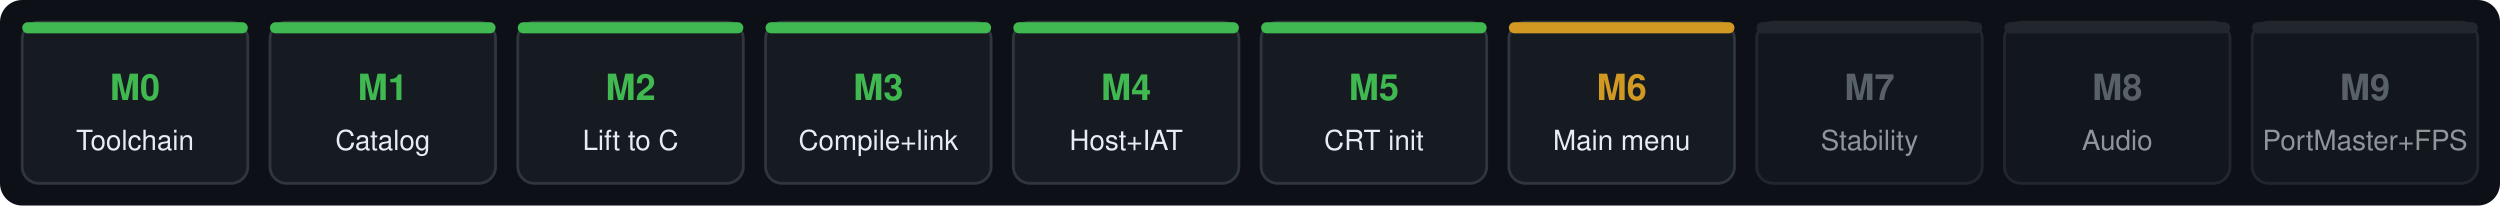
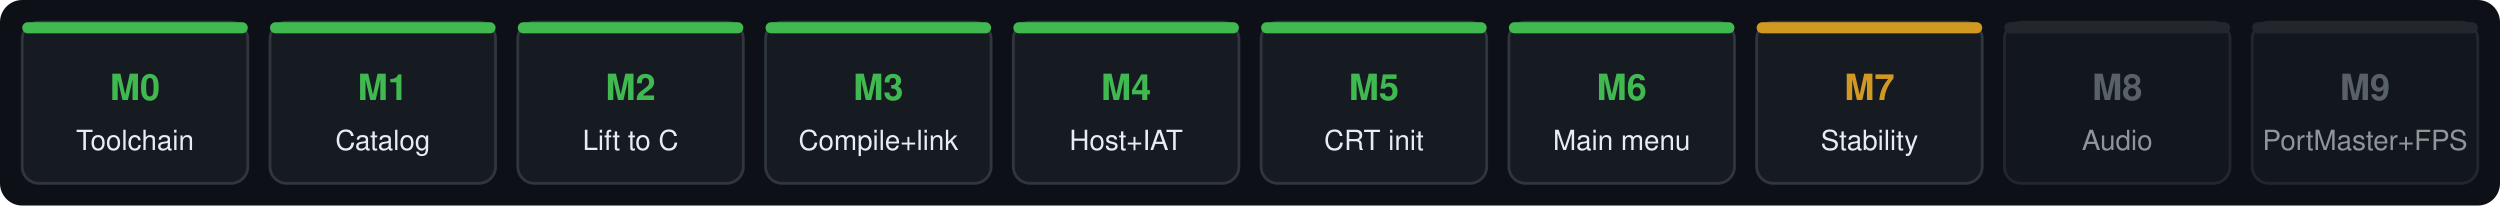
<svg xmlns="http://www.w3.org/2000/svg" width="900" height="74" viewBox="0 0 900 74">
  <rect width="900" height="74" rx="8" fill="#0d1117" />
  <g opacity="1">
    <rect x="8.0" y="8" width="81.2" height="58" rx="6" fill="#161b22" stroke="#30363d" />
    <rect x="8.0" y="8" width="81.2" height="4" rx="2" fill="#3fb950" />
    <text x="48.6" y="36" text-anchor="middle" font-family="-apple-system,Segoe UI,Helvetica,Arial,sans-serif" font-size="13" font-weight="700" fill="#3fb950">M0</text>
    <text x="48.6" y="54" text-anchor="middle" font-family="-apple-system,Segoe UI,Helvetica,Arial,sans-serif" font-size="10" fill="#e6edf3">Toolchain</text>
  </g>
  <g opacity="1">
    <rect x="97.2" y="8" width="81.2" height="58" rx="6" fill="#161b22" stroke="#30363d" />
    <rect x="97.2" y="8" width="81.2" height="4" rx="2" fill="#3fb950" />
    <text x="137.8" y="36" text-anchor="middle" font-family="-apple-system,Segoe UI,Helvetica,Arial,sans-serif" font-size="13" font-weight="700" fill="#3fb950">M1</text>
    <text x="137.8" y="54" text-anchor="middle" font-family="-apple-system,Segoe UI,Helvetica,Arial,sans-serif" font-size="10" fill="#e6edf3">Catalog</text>
  </g>
  <g opacity="1">
    <rect x="186.4" y="8" width="81.2" height="58" rx="6" fill="#161b22" stroke="#30363d" />
    <rect x="186.4" y="8" width="81.2" height="4" rx="2" fill="#3fb950" />
    <text x="227.0" y="36" text-anchor="middle" font-family="-apple-system,Segoe UI,Helvetica,Arial,sans-serif" font-size="13" font-weight="700" fill="#3fb950">M2</text>
    <text x="227.0" y="54" text-anchor="middle" font-family="-apple-system,Segoe UI,Helvetica,Arial,sans-serif" font-size="10" fill="#e6edf3">Lift to C</text>
  </g>
  <g opacity="1">
    <rect x="275.6" y="8" width="81.2" height="58" rx="6" fill="#161b22" stroke="#30363d" />
    <rect x="275.6" y="8" width="81.2" height="4" rx="2" fill="#3fb950" />
    <text x="316.2" y="36" text-anchor="middle" font-family="-apple-system,Segoe UI,Helvetica,Arial,sans-serif" font-size="13" font-weight="700" fill="#3fb950">M3</text>
    <text x="316.2" y="54" text-anchor="middle" font-family="-apple-system,Segoe UI,Helvetica,Arial,sans-serif" font-size="10" fill="#e6edf3">Compile+link</text>
  </g>
  <g opacity="1">
    <rect x="364.8" y="8" width="81.2" height="58" rx="6" fill="#161b22" stroke="#30363d" />
    <rect x="364.8" y="8" width="81.2" height="4" rx="2" fill="#3fb950" />
    <text x="405.4" y="36" text-anchor="middle" font-family="-apple-system,Segoe UI,Helvetica,Arial,sans-serif" font-size="13" font-weight="700" fill="#3fb950">M4</text>
    <text x="405.4" y="54" text-anchor="middle" font-family="-apple-system,Segoe UI,Helvetica,Arial,sans-serif" font-size="10" fill="#e6edf3">Host+IAT</text>
  </g>
  <g opacity="1">
    <rect x="454.0" y="8" width="81.2" height="58" rx="6" fill="#161b22" stroke="#30363d" />
    <rect x="454.0" y="8" width="81.2" height="4" rx="2" fill="#3fb950" />
    <text x="494.6" y="36" text-anchor="middle" font-family="-apple-system,Segoe UI,Helvetica,Arial,sans-serif" font-size="13" font-weight="700" fill="#3fb950">M5</text>
    <text x="494.6" y="54" text-anchor="middle" font-family="-apple-system,Segoe UI,Helvetica,Arial,sans-serif" font-size="10" fill="#e6edf3">CRT init</text>
  </g>
  <g opacity="1">
    <rect x="543.2" y="8" width="81.2" height="58" rx="6" fill="#161b22" stroke="#30363d" />
-     <rect x="543.2" y="8" width="81.2" height="4" rx="2" fill="#d29922" />
-     <text x="583.8" y="36" text-anchor="middle" font-family="-apple-system,Segoe UI,Helvetica,Arial,sans-serif" font-size="13" font-weight="700" fill="#d29922">M6</text>
+     <rect x="543.2" y="8" width="81.2" height="4" rx="2" fill="#3fb950" />
+     <text x="583.8" y="36" text-anchor="middle" font-family="-apple-system,Segoe UI,Helvetica,Arial,sans-serif" font-size="13" font-weight="700" fill="#3fb950">M6</text>
    <text x="583.8" y="54" text-anchor="middle" font-family="-apple-system,Segoe UI,Helvetica,Arial,sans-serif" font-size="10" fill="#e6edf3">Main menu</text>
  </g>
-   <g opacity="0.6">
+   <g opacity="1">
    <rect x="632.4" y="8" width="81.2" height="58" rx="6" fill="#161b22" stroke="#30363d" />
-     <rect x="632.4" y="8" width="81.2" height="4" rx="2" fill="#30363d" />
-     <text x="673.0" y="36" text-anchor="middle" font-family="-apple-system,Segoe UI,Helvetica,Arial,sans-serif" font-size="13" font-weight="700" fill="#8b949e">M7</text>
+     <rect x="632.4" y="8" width="81.2" height="4" rx="2" fill="#d29922" />
+     <text x="673.0" y="36" text-anchor="middle" font-family="-apple-system,Segoe UI,Helvetica,Arial,sans-serif" font-size="13" font-weight="700" fill="#d29922">M7</text>
    <text x="673.0" y="54" text-anchor="middle" font-family="-apple-system,Segoe UI,Helvetica,Arial,sans-serif" font-size="10" fill="#e6edf3">Stability</text>
  </g>
  <g opacity="0.6">
    <rect x="721.6" y="8" width="81.2" height="58" rx="6" fill="#161b22" stroke="#30363d" />
    <rect x="721.6" y="8" width="81.2" height="4" rx="2" fill="#30363d" />
    <text x="762.2" y="36" text-anchor="middle" font-family="-apple-system,Segoe UI,Helvetica,Arial,sans-serif" font-size="13" font-weight="700" fill="#8b949e">M8</text>
    <text x="762.2" y="54" text-anchor="middle" font-family="-apple-system,Segoe UI,Helvetica,Arial,sans-serif" font-size="10" fill="#e6edf3">Audio</text>
  </g>
  <g opacity="0.6">
    <rect x="810.8" y="8" width="81.2" height="58" rx="6" fill="#161b22" stroke="#30363d" />
    <rect x="810.8" y="8" width="81.2" height="4" rx="2" fill="#30363d" />
    <text x="851.4" y="36" text-anchor="middle" font-family="-apple-system,Segoe UI,Helvetica,Arial,sans-serif" font-size="13" font-weight="700" fill="#8b949e">M9</text>
    <text x="851.4" y="54" text-anchor="middle" font-family="-apple-system,Segoe UI,Helvetica,Arial,sans-serif" font-size="10" fill="#e6edf3">PortMaster+FPS</text>
  </g>
</svg>
